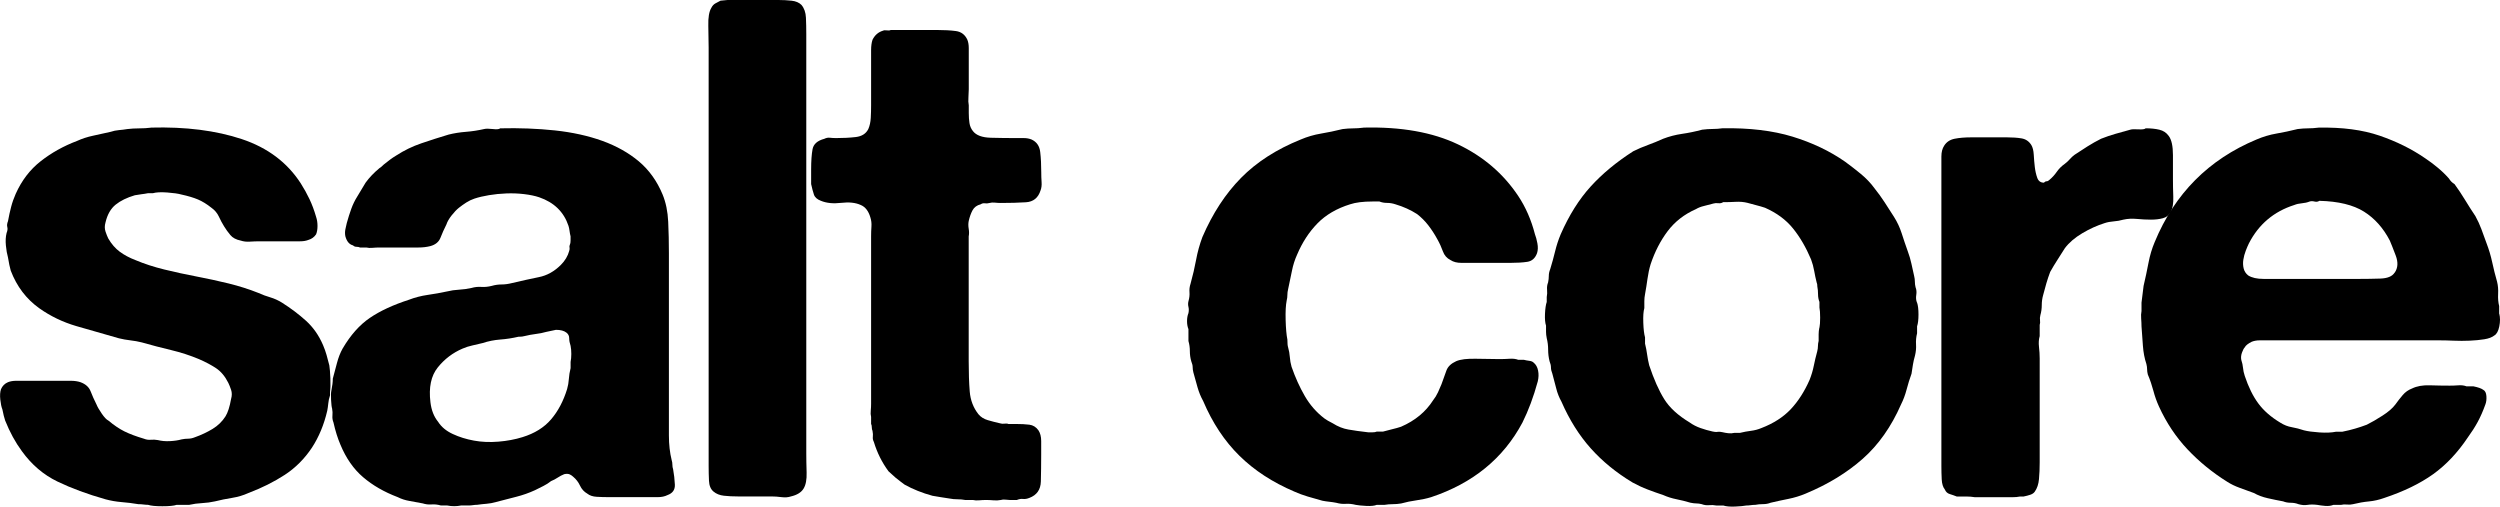
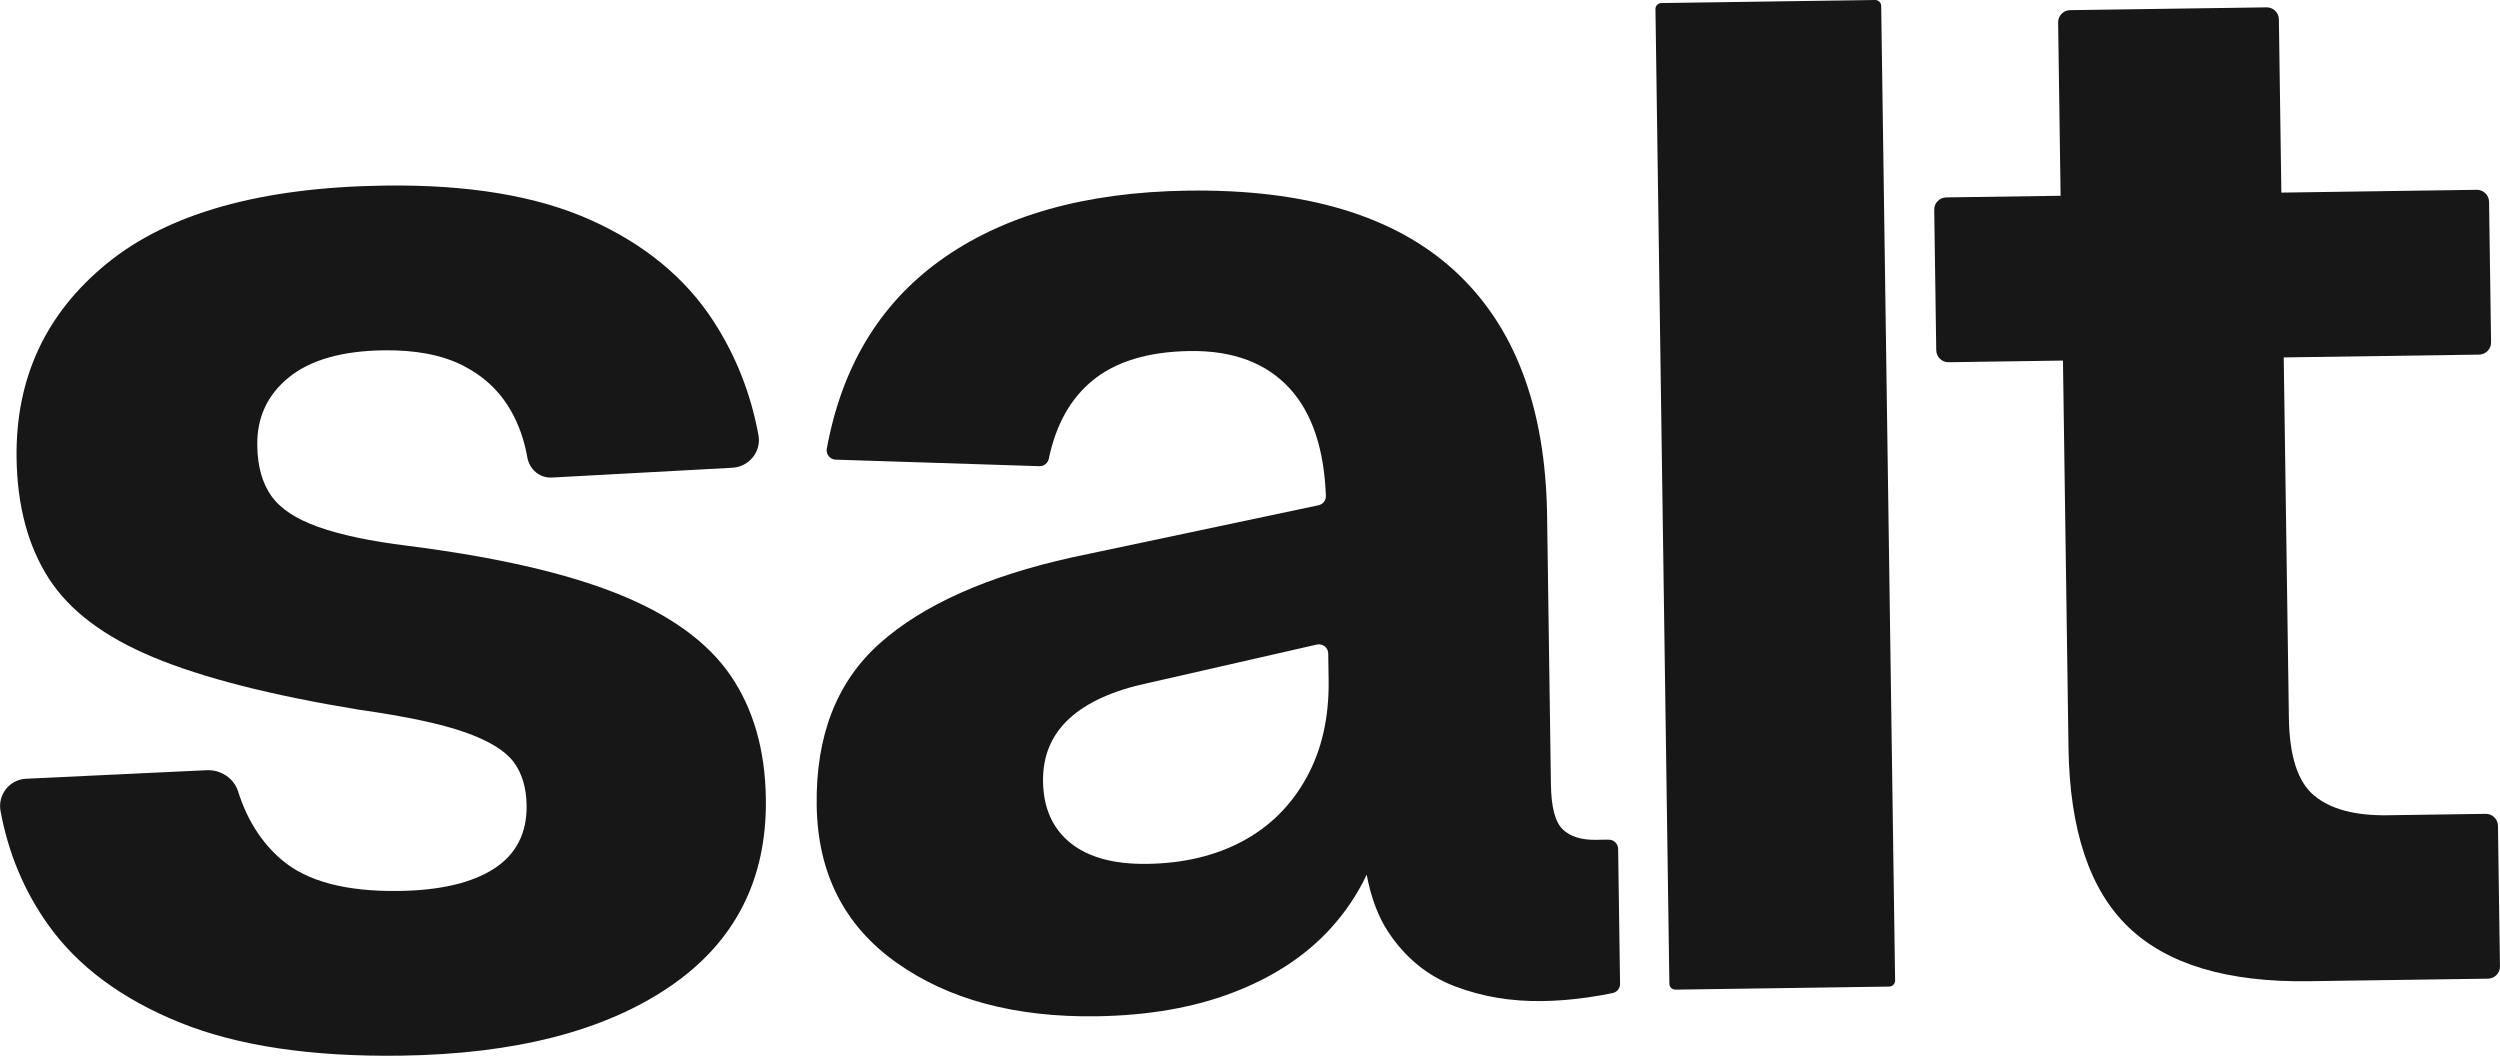
- <svg xmlns="http://www.w3.org/2000/svg" id="Layer_2" data-name="Layer 2" viewBox="0 0 746.67 151.32">
-   <g id="Layer_1-2" data-name="Layer 1">
+ <svg xmlns="http://www.w3.org/2000/svg" id="Layer_2" data-name="Layer 2" viewBox="0 0 697.15 294.41">
+   <defs>
+     <style>
+       .cls-1 {
+         fill: #171717;
+       }
+     </style>
+   </defs>
+   <g id="Camada_1" data-name="Camada 1">
    <g>
-       <path d="M45.05,38.11c10.41-.28,19.47.87,27.18,3.44,7.71,2.57,13.57,6.98,17.6,13.22.97,1.53,1.84,3.09,2.6,4.69.76,1.6,1.42,3.37,1.98,5.31.28.83.42,1.74.42,2.71s-.14,1.81-.42,2.5c-.56.83-1.32,1.39-2.29,1.67-.7.28-1.53.42-2.5.42h-12.08c-.97,0-1.95.04-2.92.1-.97.07-1.87-.03-2.71-.31-1.39-.28-2.43-.83-3.12-1.67-.7-.83-1.32-1.7-1.87-2.6-.56-.9-1.08-1.87-1.56-2.92-.49-1.04-1.22-1.91-2.19-2.6-1.39-1.11-2.74-1.94-4.06-2.5-1.32-.55-2.95-1.04-4.89-1.46-.97-.28-2.4-.48-4.27-.62-1.87-.14-3.3-.07-4.27.21h-1.46c-.7.14-1.35.24-1.98.31-.62.07-1.29.18-1.98.31-2.36.7-4.27,1.63-5.73,2.81-1.46,1.18-2.47,2.95-3.02,5.31-.28.97-.28,1.88,0,2.71.28.83.55,1.53.83,2.08.97,1.67,2.12,2.99,3.44,3.96,1.32.97,2.88,1.81,4.69,2.5,2.64,1.11,5.52,2.05,8.64,2.81,3.12.76,6.32,1.46,9.58,2.08,3.26.62,6.46,1.32,9.58,2.08,3.12.77,6.07,1.7,8.85,2.81,1.25.56,2.46,1.01,3.64,1.35,1.18.35,2.32.87,3.44,1.56,2.64,1.67,5.03,3.47,7.19,5.42,2.15,1.95,3.85,4.37,5.1,7.29.42.97.76,1.95,1.04,2.92.28.97.55,2.01.83,3.12.14.83.24,2.12.31,3.85.07,1.74.03,3.09-.1,4.06v1.04c-.28.83-.45,1.63-.52,2.4-.07.76-.18,1.49-.31,2.19-.97,4.17-2.5,7.85-4.58,11.04-2.22,3.33-4.93,6.04-8.12,8.12-3.2,2.08-6.8,3.89-10.83,5.41-1.53.7-3.16,1.18-4.89,1.46-1.74.28-3.44.62-5.1,1.04-1.25.28-2.53.45-3.85.52-1.32.07-2.6.24-3.85.52h-3.75c-.83.28-2.26.42-4.27.42s-3.44-.14-4.27-.42c-.42,0-.87-.04-1.35-.1-.49-.07-1.01-.1-1.56-.1-1.67-.28-3.33-.49-5-.62-1.67-.14-3.26-.42-4.79-.83-5.41-1.53-10.2-3.3-14.37-5.31-4.17-2.01-7.71-5.03-10.62-9.06-1.95-2.64-3.61-5.69-5-9.16-.28-.83-.56-1.94-.83-3.33-.28-.69-.49-1.67-.62-2.92-.14-1.25-.07-2.29.21-3.12.42-.97,1.11-1.67,2.08-2.08.69-.28,1.53-.42,2.5-.42h16.24c1.11,0,2.08.14,2.92.42,1.53.56,2.53,1.46,3.02,2.71.48,1.25,1.07,2.57,1.77,3.96.28.7.8,1.6,1.56,2.71.76,1.11,1.42,1.81,1.98,2.08,1.67,1.39,3.26,2.47,4.79,3.23,1.53.76,3.47,1.49,5.83,2.19.69.28,1.39.38,2.08.31.69-.07,1.39-.03,2.08.1,1.11.28,2.32.38,3.64.31,1.32-.07,2.46-.24,3.44-.52.69-.14,1.35-.21,1.98-.21s1.28-.14,1.98-.42c1.94-.69,3.71-1.53,5.31-2.5,1.59-.97,2.88-2.22,3.85-3.75.69-1.11,1.25-2.84,1.67-5.21.28-.97.28-1.88,0-2.71-.28-.83-.56-1.53-.83-2.08-.97-1.94-2.19-3.4-3.64-4.37-1.46-.97-3.16-1.87-5.1-2.71-2.64-1.11-5.41-2.01-8.33-2.71-2.92-.69-5.83-1.46-8.75-2.29-1.11-.28-2.26-.49-3.44-.62-1.18-.14-2.33-.34-3.44-.62-4.44-1.25-8.68-2.46-12.7-3.64-4.03-1.18-7.71-2.95-11.04-5.31-3.89-2.78-6.74-6.52-8.54-11.25-.28-.97-.56-2.29-.83-3.96-.28-.97-.49-2.15-.62-3.54-.14-1.39-.07-2.64.21-3.75.28-.69.35-1.28.21-1.77-.14-.49-.07-1.07.21-1.77.28-1.53.59-2.95.94-4.27.34-1.32.8-2.6,1.35-3.85,1.8-4.03,4.3-7.29,7.5-9.79,3.19-2.5,6.8-4.51,10.83-6.04,1.53-.69,3.12-1.21,4.79-1.56,1.67-.34,3.4-.73,5.21-1.15.83-.28,1.67-.45,2.5-.52.83-.07,1.67-.17,2.5-.31,1.11-.14,2.29-.21,3.54-.21s2.43-.07,3.54-.21Z" />
-       <path d="M201.04,140.16c.28,1.53.45,3.06.52,4.58.07,1.53-.66,2.57-2.19,3.12-.83.42-1.81.62-2.92.62h-14.58c-1.25,0-2.47-.03-3.64-.1-1.18-.07-2.12-.38-2.81-.94-.97-.55-1.7-1.35-2.19-2.4-.49-1.04-1.15-1.91-1.98-2.6-.28-.28-.62-.52-1.04-.73s-.97-.24-1.67-.1c-.7.28-1.35.62-1.98,1.04-.62.42-1.29.76-1.98,1.04-.7.56-1.46,1.04-2.29,1.46-.83.42-1.67.83-2.5,1.25-1.81.83-3.68,1.49-5.62,1.98-1.95.49-3.96,1.01-6.04,1.56-.97.28-1.91.45-2.81.52-.9.07-1.84.17-2.81.31-.42,0-.83.03-1.25.1-.42.07-.83.1-1.25.1h-2.29c-1.39.28-2.78.28-4.17,0h-1.87c-.97-.28-1.91-.38-2.81-.31-.9.07-1.77-.04-2.6-.31-1.39-.28-2.71-.52-3.96-.73s-2.43-.59-3.54-1.15c-4.03-1.53-7.46-3.5-10.31-5.94-2.85-2.43-5.1-5.66-6.77-9.68-.42-.97-.8-2.01-1.15-3.12-.35-1.11-.66-2.29-.94-3.54-.28-.69-.38-1.39-.31-2.08.07-.69.03-1.39-.1-2.08-.14-.42-.24-1.28-.31-2.6-.07-1.32-.04-2.26.1-2.81.28-1.39.42-2.57.42-3.54.42-1.53.83-3.09,1.25-4.69.42-1.59.97-3.02,1.67-4.27,2.36-4.03,5.07-7.08,8.12-9.16,3.05-2.08,6.94-3.89,11.66-5.42,1.8-.69,3.68-1.18,5.62-1.46,1.94-.28,3.89-.62,5.83-1.04,1.11-.28,2.29-.45,3.54-.52,1.25-.07,2.5-.24,3.75-.52.97-.28,1.94-.38,2.92-.31.97.07,2.01-.03,3.12-.31.97-.28,1.94-.42,2.92-.42s2.01-.14,3.12-.42c2.92-.69,5.59-1.28,8.02-1.77,2.43-.48,4.61-1.7,6.56-3.64,1.25-1.25,2.08-2.64,2.5-4.17.14-.42.17-.76.1-1.04-.07-.28-.04-.55.1-.83.14-.28.21-.69.21-1.25v-1.25c-.14-.55-.24-1.11-.31-1.67-.07-.55-.18-1.04-.31-1.46-1.39-4.17-4.31-7.01-8.75-8.54-1.25-.42-2.74-.73-4.48-.94-1.74-.21-3.51-.28-5.31-.21-1.81.07-3.54.24-5.21.52-1.67.28-3.12.62-4.37,1.04-.83.28-1.63.66-2.4,1.15-.76.49-1.49,1.01-2.19,1.56-.7.56-1.43,1.32-2.19,2.29-.76.97-1.29,1.87-1.56,2.71-.7,1.39-1.29,2.71-1.77,3.96-.49,1.25-1.49,2.08-3.02,2.5-1.11.28-2.29.42-3.54.42h-11.66c-.7,0-1.39.04-2.08.1-.7.07-1.32.04-1.87-.1h-1.87c-.28-.14-.62-.21-1.04-.21s-.76-.14-1.04-.42c-1.11-.28-1.87-1.18-2.29-2.71-.14-.69-.14-1.39,0-2.08.14-.69.28-1.32.42-1.87.42-1.53.87-2.95,1.35-4.27.48-1.32,1.07-2.53,1.77-3.64.42-.69.83-1.39,1.25-2.08.42-.69.83-1.39,1.25-2.08,1.11-1.53,2.5-2.98,4.17-4.37.28-.14.69-.48,1.25-1.04.69-.55,1.32-1.04,1.87-1.46.55-.42,1.18-.83,1.87-1.25,2.36-1.53,4.86-2.74,7.5-3.64,2.64-.9,5.34-1.77,8.12-2.6,1.67-.42,3.4-.69,5.21-.83,1.8-.14,3.61-.42,5.41-.83.55-.14,1.42-.14,2.6,0,1.18.14,1.91.07,2.19-.21,5.69-.14,11.14.07,16.35.62,5.21.56,9.92,1.6,14.16,3.12,4.23,1.53,7.88,3.58,10.93,6.14,3.05,2.57,5.41,5.87,7.08,9.89.97,2.36,1.53,5.07,1.67,8.12.14,3.06.21,6.18.21,9.37v54.46c0,2.71.28,5.17.83,7.39.14.42.21.87.21,1.35s.07.94.21,1.35ZM170.42,108.09c.14-.69.21-1.49.21-2.39s-.07-1.7-.21-2.4c-.28-.83-.42-1.59-.42-2.29s-.28-1.25-.83-1.67c-.7-.55-1.74-.83-3.12-.83-.56.14-1.04.24-1.46.31-.42.07-.9.18-1.46.31-.97.28-2.01.49-3.12.62-1.11.14-2.22.35-3.33.62-.42.14-1.04.21-1.87.21-1.81.42-3.61.7-5.42.83-1.81.14-3.54.49-5.21,1.04-1.11.28-2.15.52-3.12.73-.97.21-1.95.52-2.92.94-2.92,1.25-5.38,3.12-7.39,5.62-2.01,2.5-2.74,5.97-2.19,10.41.28,2.36,1.04,4.3,2.29,5.83.97,1.53,2.43,2.74,4.37,3.64,1.94.91,4.06,1.56,6.35,1.98,2.29.42,4.72.52,7.29.31,2.57-.21,4.96-.66,7.19-1.35,3.61-1.11,6.46-2.88,8.54-5.31,2.08-2.43,3.68-5.45,4.79-9.06.28-.97.45-1.98.52-3.02.07-1.04.24-2.12.52-3.23v-1.87Z" />
-       <path d="M217.28,0h15.2c1.39,0,2.71.07,3.96.21,1.25.14,2.22.56,2.92,1.25.83.97,1.28,2.26,1.35,3.85.07,1.6.1,3.23.1,4.89v125.16c0,1.67.03,3.58.1,5.73.07,2.15-.24,3.79-.94,4.89-.7,1.11-1.95,1.87-3.75,2.29-.83.28-1.77.34-2.81.21-1.04-.14-2.05-.21-3.02-.21h-10c-1.53,0-2.92-.07-4.17-.21-1.25-.14-2.29-.55-3.12-1.25-.83-.69-1.29-1.77-1.35-3.23-.07-1.46-.1-2.95-.1-4.48V14.16c0-1.8-.04-3.96-.1-6.46-.07-2.5.24-4.3.94-5.42.28-.55.66-.97,1.15-1.25.48-.28,1.01-.55,1.56-.83.28,0,.62-.03,1.04-.1.42-.07.76-.1,1.04-.1Z" />
-       <path d="M266.01,8.96h13.95c2.08,0,3.92.1,5.52.31,1.59.21,2.74,1.08,3.44,2.6.28.7.42,1.53.42,2.5v12.29c0,.7-.04,1.49-.1,2.4-.07.9-.04,1.7.1,2.39v2.29c0,1.11.07,2.12.21,3.02.14.91.48,1.7,1.04,2.4.97,1.25,2.74,1.91,5.31,1.98,2.57.07,5.03.1,7.39.1h2.5c.83,0,1.59.14,2.29.42,1.53.7,2.4,1.95,2.6,3.75.21,1.81.31,3.82.31,6.04,0,.97.03,1.95.1,2.92.07.97-.04,1.81-.31,2.5-.7,2.22-2.15,3.4-4.37,3.54-2.22.14-4.72.21-7.5.21-.56,0-1.15-.03-1.77-.1-.62-.07-1.15-.03-1.56.1-.56.14-1.04.18-1.46.1-.42-.07-.83.04-1.25.31-1.11.28-1.91.87-2.4,1.77-.49.91-.87,1.98-1.15,3.23-.14.7-.14,1.46,0,2.29.14.83.14,1.6,0,2.29v37.28c0,3.47.1,6.49.31,9.06.21,2.57,1.07,4.83,2.6,6.77.69.83,1.63,1.43,2.81,1.77,1.18.35,2.4.66,3.64.94.42.14.87.18,1.35.1.48-.07.87-.03,1.15.1h2.29c1.53,0,2.84.07,3.96.21,1.11.14,2.01.7,2.71,1.67.55.83.83,1.91.83,3.23v4.06c0,2.92-.04,5.59-.1,8.02-.07,2.43-1.22,4.06-3.44,4.89-.7.28-1.32.38-1.87.31-.56-.07-1.18.03-1.87.31h-2.08c-.28,0-.7-.04-1.25-.1-.56-.07-1.04-.04-1.46.1-.7.14-1.43.17-2.19.1-.76-.07-1.49-.1-2.19-.1s-1.39.03-2.08.1c-.7.07-1.32.03-1.87-.1h-2.29c-.7-.14-1.46-.21-2.29-.21s-1.6-.07-2.29-.21c-.97-.14-1.87-.28-2.71-.42s-1.67-.28-2.5-.42c-1.53-.42-2.99-.9-4.37-1.46-1.39-.55-2.71-1.18-3.96-1.88-.42-.28-.83-.59-1.25-.94-.42-.35-.9-.73-1.46-1.15-.28-.28-.62-.59-1.04-.94-.42-.34-.76-.66-1.04-.94-1.95-2.64-3.4-5.55-4.37-8.75-.28-.55-.38-1.07-.31-1.56.07-.48.03-1.07-.1-1.77-.14-.28-.21-.62-.21-1.04s-.07-.76-.21-1.04v-2.08c-.14-.55-.18-1.18-.1-1.87.07-.69.1-1.39.1-2.08v-49.98c0-.97.03-1.94.1-2.92.07-.97-.04-1.87-.31-2.71-.56-1.94-1.53-3.19-2.92-3.75-1.53-.69-3.47-.9-5.83-.62-2.36.28-4.37.07-6.04-.62-1.11-.42-1.81-1.04-2.08-1.87-.28-.83-.56-1.87-.83-3.12v-4.37c0-2.5.14-4.51.42-6.04.28-1.53,1.46-2.57,3.54-3.12.55-.28,1.11-.38,1.67-.31.55.07,1.18.1,1.87.1,2.08,0,4.02-.1,5.83-.31,1.8-.21,3.05-1,3.75-2.39.42-.97.66-2.08.73-3.33.07-1.25.1-2.5.1-3.75V15c0-1.25.14-2.29.42-3.12.69-1.39,1.73-2.29,3.12-2.71.28-.14.66-.17,1.15-.1.48.07.87.04,1.15-.1Z" />
-       <path d="M407.21,38.11c11.25-.28,20.65,1.39,28.22,5,7.57,3.61,13.57,8.75,18.01,15.41,2.22,3.33,3.89,7.15,5,11.45.28.7.52,1.6.73,2.71.21,1.11.17,2.08-.1,2.92-.56,1.53-1.53,2.39-2.92,2.6-1.39.21-3.06.31-5,.31h-14.68c-1.32,0-2.4-.28-3.23-.83-1.11-.55-1.87-1.42-2.29-2.6-.42-1.18-.97-2.4-1.67-3.64-.83-1.53-1.74-2.92-2.71-4.17-.97-1.25-2.08-2.36-3.33-3.33-1.95-1.25-4.1-2.22-6.46-2.92-.83-.28-1.67-.42-2.5-.42s-1.6-.14-2.29-.42h-2.08c-2.78,0-5,.28-6.66.83-4.03,1.25-7.29,3.16-9.79,5.73-2.5,2.57-4.51,5.66-6.04,9.27-.7,1.53-1.22,3.16-1.56,4.89-.35,1.74-.73,3.58-1.15,5.52-.14.56-.21,1.11-.21,1.67s-.07,1.11-.21,1.67c-.28,1.39-.38,3.33-.31,5.83.07,2.5.24,4.44.52,5.83,0,1.11.07,1.87.21,2.29.28.97.45,1.95.52,2.92.07.97.24,1.95.52,2.92,1.11,3.2,2.43,6.11,3.96,8.75,1.53,2.64,3.47,4.86,5.83,6.66.55.42,1.39.9,2.5,1.46,1.53.97,3.09,1.6,4.69,1.87,1.59.28,3.57.56,5.94.83h1.25c.55,0,.97-.07,1.25-.21h1.87c.97-.28,1.91-.52,2.81-.73.9-.21,1.77-.45,2.6-.73,4.17-1.8,7.36-4.44,9.58-7.91.55-.69,1.04-1.49,1.46-2.39.42-.9.76-1.7,1.04-2.4.55-1.53,1.04-2.88,1.46-4.06.42-1.18,1.39-2.12,2.92-2.81,1.25-.55,3.26-.8,6.04-.73,2.78.07,5.07.1,6.87.1.97,0,1.98-.03,3.02-.1,1.04-.07,1.91.04,2.6.31h1.67c.55.14,1.11.24,1.67.31.55.07.97.24,1.25.52.69.56,1.15,1.35,1.35,2.4.21,1.04.17,2.12-.1,3.23-1.25,4.58-2.78,8.68-4.58,12.29-5.69,10.69-14.79,18.12-27.28,22.28-1.39.42-2.85.73-4.37.94-1.53.21-3.06.52-4.58.94-.83.14-1.67.21-2.5.21s-1.67.07-2.5.21h-2.29c-.7.28-1.74.38-3.12.31-1.39-.07-2.43-.18-3.12-.31-1.11-.28-2.12-.38-3.02-.31-.9.07-1.84-.04-2.81-.31-.7-.14-1.39-.24-2.08-.31-.7-.07-1.39-.18-2.08-.31-1.53-.42-2.99-.83-4.37-1.25-1.39-.42-2.71-.9-3.96-1.46-6.53-2.78-12.01-6.35-16.45-10.73-4.45-4.37-8.05-9.82-10.83-16.35-.7-1.25-1.25-2.6-1.67-4.06s-.83-2.95-1.25-4.48c-.14-.55-.21-1.07-.21-1.56s-.14-1.07-.42-1.77c-.28-.97-.42-1.98-.42-3.02s-.14-2.05-.42-3.02v-3.54c-.28-.69-.42-1.49-.42-2.4s.14-1.7.42-2.39c.14-.69.14-1.32,0-1.87-.14-.55-.14-1.11,0-1.67.28-.97.38-1.88.31-2.71-.07-.83.03-1.67.31-2.5.69-2.5,1.25-4.89,1.67-7.18s1.04-4.55,1.87-6.77c3.05-7.08,6.91-12.98,11.56-17.7,4.65-4.72,10.59-8.54,17.81-11.45,1.94-.83,3.96-1.42,6.04-1.77,2.08-.34,4.23-.8,6.46-1.35,1.11-.14,2.15-.21,3.12-.21s2.01-.07,3.12-.21Z" />
-       <path d="M572.57,90.38c.28.83.42,2.01.42,3.54s-.14,2.71-.42,3.54v2.08c-.28,1.11-.38,2.22-.31,3.33.07,1.11-.04,2.22-.31,3.33-.28.97-.49,1.87-.62,2.71-.14.83-.28,1.74-.42,2.71-.56,1.53-1.04,3.09-1.46,4.69-.42,1.6-.97,3.09-1.67,4.48-2.92,6.66-6.74,12.08-11.45,16.24-4.72,4.17-10.41,7.64-17.08,10.41-1.67.7-3.37,1.21-5.1,1.56-1.74.34-3.51.73-5.31,1.15-.7.28-1.46.42-2.29.42s-1.6.07-2.29.21c-.42,0-.87.03-1.35.1-.49.07-.94.1-1.35.1-.7.14-1.81.24-3.33.31-1.53.07-2.71-.04-3.54-.31h-2.08c-.7-.14-1.43-.18-2.19-.1-.76.07-1.49-.04-2.19-.31-.56-.14-1.08-.21-1.56-.21s-1.08-.07-1.77-.21c-1.39-.42-2.78-.76-4.17-1.04-1.39-.28-2.71-.69-3.96-1.25-1.67-.55-3.23-1.11-4.69-1.67-1.46-.55-2.95-1.25-4.48-2.08-4.86-2.92-9.03-6.32-12.5-10.21-3.47-3.89-6.39-8.54-8.75-13.95-.7-1.25-1.22-2.57-1.56-3.96-.35-1.39-.73-2.84-1.15-4.37-.28-.69-.42-1.32-.42-1.87s-.14-1.18-.42-1.87c-.28-1.11-.42-2.25-.42-3.44s-.14-2.32-.42-3.44c-.14-.69-.21-1.32-.21-1.87v-1.87c-.28-.83-.38-2.01-.31-3.54.07-1.53.24-2.71.52-3.54v-1.46c.14-.69.17-1.42.1-2.19-.07-.76.03-1.49.31-2.19.14-.69.21-1.35.21-1.98s.14-1.28.42-1.98c.55-1.8,1.04-3.57,1.46-5.31.42-1.73.97-3.44,1.67-5.1,2.5-5.69,5.48-10.45,8.96-14.27,3.47-3.82,7.71-7.32,12.7-10.52,1.39-.69,2.84-1.32,4.37-1.87,1.53-.55,3.05-1.18,4.58-1.87,1.8-.69,3.68-1.18,5.62-1.46,1.94-.28,3.96-.69,6.04-1.25,1.11-.14,2.15-.21,3.12-.21s1.94-.07,2.92-.21c8.05-.14,15.03.7,20.93,2.5,5.9,1.81,11.14,4.3,15.72,7.5,1.53,1.11,3.09,2.33,4.69,3.64,1.59,1.32,2.95,2.74,4.06,4.27,1.11,1.39,2.12,2.78,3.02,4.17.9,1.39,1.84,2.85,2.81,4.37.97,1.53,1.73,3.16,2.29,4.89.55,1.74,1.18,3.58,1.87,5.52.42,1.11.76,2.29,1.04,3.54.28,1.25.55,2.5.83,3.75.14.56.21,1.11.21,1.67s.07,1.11.21,1.67c.28.7.34,1.46.21,2.29-.14.83-.07,1.6.21,2.29ZM543.41,97.88c.14-.69.21-1.7.21-3.02s-.07-2.32-.21-3.02v-1.67c-.28-.69-.42-1.46-.42-2.29s-.07-1.59-.21-2.29c0-.55-.07-.97-.21-1.25-.28-1.11-.52-2.26-.73-3.44-.21-1.18-.52-2.32-.94-3.44-1.53-3.61-3.33-6.7-5.42-9.27-2.08-2.57-4.86-4.61-8.33-6.14-.83-.28-1.67-.52-2.5-.73-.83-.21-1.74-.45-2.71-.73-1.11-.28-2.29-.38-3.54-.31-1.25.07-2.5.1-3.75.1-.42.28-.9.38-1.46.31-.56-.07-1.04-.03-1.46.1-.97.28-1.91.52-2.81.73-.9.21-1.7.52-2.4.94-3.47,1.53-6.28,3.72-8.43,6.56-2.15,2.85-3.85,6.14-5.1,9.89-.42,1.39-.73,2.85-.94,4.37-.21,1.53-.45,3.06-.73,4.58-.14.7-.21,1.39-.21,2.08v2.08c-.28.97-.38,2.43-.31,4.37.07,1.95.24,3.4.52,4.37v1.87c.28,1.11.48,2.19.62,3.23.14,1.04.35,2.12.62,3.23,1.39,4.17,2.88,7.53,4.48,10.1,1.59,2.57,4.13,4.89,7.6,6.98.97.7,2.05,1.25,3.23,1.67,1.18.42,2.4.77,3.64,1.04.55.14,1.04.18,1.46.1.42-.07.9-.03,1.46.1.55.14,1.15.24,1.77.31.62.07,1.21.04,1.77-.1h1.67c1.11-.28,2.22-.48,3.33-.62,1.11-.14,2.15-.42,3.12-.83,3.61-1.39,6.52-3.26,8.75-5.62,2.22-2.36,4.09-5.28,5.62-8.75.55-1.39.97-2.78,1.25-4.17.28-1.39.62-2.84,1.04-4.37.14-.55.21-1.07.21-1.56s.07-1.01.21-1.56v-1.98c0-.62.07-1.28.21-1.98Z" />
-       <path d="M640.87,38.32c1.53,0,2.88.14,4.06.42,1.18.28,2.12.9,2.81,1.87.83,1.11,1.25,3.02,1.25,5.73v7.18c0,1.53.03,3.26.1,5.21.07,1.95-.18,3.47-.73,4.58-.56.97-1.35,1.6-2.39,1.87-1.04.28-2.22.42-3.54.42s-2.71-.07-4.17-.21c-1.46-.14-2.81-.07-4.06.21-.97.28-1.95.45-2.92.52-.97.07-1.87.24-2.71.52-2.22.7-4.44,1.7-6.66,3.02-2.22,1.32-3.96,2.81-5.21,4.48-.7,1.11-1.43,2.26-2.19,3.44-.76,1.18-1.49,2.39-2.19,3.64-.42,1.11-.8,2.26-1.15,3.44-.35,1.18-.66,2.33-.94,3.44-.28.97-.42,1.98-.42,3.02s-.14,2.05-.42,3.02c-.14.56-.18,1.08-.1,1.56.07.49.03.94-.1,1.35v3.33c-.28.97-.35,2.05-.21,3.23.14,1.18.21,2.33.21,3.44v31.03c0,1.81-.07,3.47-.21,5-.14,1.53-.56,2.78-1.25,3.75-.28.42-.73.73-1.35.94-.62.21-1.29.38-1.98.52h-1.04c-.7.14-1.46.21-2.29.21h-11.25c-.83-.14-1.7-.21-2.6-.21h-2.81c-.7-.28-1.39-.52-2.08-.73-.7-.21-1.18-.66-1.46-1.35-.56-.69-.87-1.7-.94-3.02-.07-1.32-.1-2.67-.1-4.06V46.75c0-1.32.28-2.4.83-3.23.69-1.11,1.73-1.8,3.12-2.08,1.39-.28,3.05-.42,5-.42h10.62c1.67,0,3.12.1,4.37.31s2.22.87,2.92,1.98c.42.7.66,1.67.73,2.92.07,1.25.17,2.47.31,3.64.14,1.18.38,2.26.73,3.23.34.97,1.01,1.46,1.98,1.46.28-.28.55-.42.83-.42s.55-.14.83-.42c.83-.69,1.56-1.49,2.19-2.4.62-.9,1.42-1.7,2.4-2.39.55-.42,1.04-.87,1.46-1.35.42-.49.9-.94,1.46-1.35,1.25-.83,2.53-1.67,3.85-2.5,1.32-.83,2.67-1.59,4.06-2.29,1.39-.55,2.81-1.04,4.27-1.46,1.46-.42,2.95-.83,4.48-1.25.42-.14,1.21-.17,2.39-.1,1.18.07,1.91-.03,2.19-.31Z" />
-       <path d="M746.46,93.72c.28,1.11.28,2.36,0,3.75-.28,1.39-.76,2.29-1.46,2.71-.7.56-1.7.94-3.02,1.15-1.32.21-2.78.35-4.37.42-1.6.07-3.2.07-4.79,0-1.6-.07-3.02-.1-4.27-.1h-53.63c-.9,0-1.7.14-2.4.42-1.11.56-1.81,1.11-2.08,1.67-.28.28-.56.8-.83,1.56-.28.76-.35,1.49-.21,2.19.28.83.45,1.63.52,2.4.07.76.24,1.56.52,2.39,1.11,3.33,2.46,6.08,4.06,8.23,1.59,2.15,3.78,4.06,6.56,5.73,1.11.7,2.25,1.15,3.44,1.35,1.18.21,2.39.52,3.64.94,1.11.28,2.64.49,4.58.62,1.94.14,3.61.07,5-.21h1.87c1.39-.28,2.67-.59,3.85-.94,1.18-.34,2.32-.73,3.44-1.15,1.39-.69,2.95-1.59,4.69-2.71,1.73-1.11,3.02-2.22,3.85-3.33.69-.97,1.42-1.91,2.19-2.81.76-.9,1.7-1.56,2.81-1.98,1.39-.69,3.16-1.01,5.31-.94,2.15.07,4.13.1,5.94.1.83,0,1.7-.03,2.6-.1.9-.07,1.7.04,2.4.31h2.08c1.39.28,2.36.62,2.92,1.04.55.28.87.91.94,1.88.07.97-.04,1.81-.31,2.5-.7,1.95-1.46,3.68-2.29,5.21-.83,1.53-1.81,3.06-2.92,4.58-3.06,4.58-6.53,8.26-10.41,11.04-3.89,2.78-8.75,5.14-14.58,7.08-1.53.55-3.06.9-4.58,1.04-1.53.14-3.12.42-4.79.83-.56.14-1.15.17-1.77.1-.62-.07-1.22-.04-1.77.1h-2.29c-.7.28-1.49.38-2.4.31-.9-.07-1.7-.18-2.4-.31-1.11-.14-2.08-.14-2.92,0-.83.14-1.74.07-2.71-.21-.7-.28-1.46-.42-2.29-.42s-1.6-.14-2.29-.42c-1.53-.28-3.06-.59-4.58-.94-1.53-.34-2.92-.87-4.17-1.56-1.53-.55-2.95-1.07-4.27-1.56-1.32-.48-2.54-1.07-3.64-1.77-4.45-2.78-8.4-6-11.87-9.68-3.47-3.68-6.32-7.95-8.54-12.81-.7-1.53-1.25-3.09-1.67-4.69-.42-1.59-.97-3.23-1.67-4.89-.14-.55-.21-1.07-.21-1.56s-.07-1-.21-1.56c-.56-1.67-.9-3.47-1.04-5.42-.14-1.94-.28-3.89-.42-5.83,0-.69-.04-1.46-.1-2.29-.07-.83-.04-1.59.1-2.29v-2.5l.62-5c.55-2.36,1.04-4.65,1.46-6.87.42-2.22,1.04-4.3,1.87-6.25,5.97-14.44,16.1-24.64,30.41-30.61,1.94-.83,3.92-1.42,5.94-1.77,2.01-.34,4.13-.8,6.35-1.35,1.11-.14,2.15-.21,3.12-.21s2.01-.07,3.12-.21c7.08-.14,13.15.66,18.22,2.4,5.07,1.74,9.61,3.99,13.64,6.77,1.25.83,2.5,1.77,3.75,2.81,1.25,1.04,2.36,2.12,3.33,3.23.42.7.97,1.25,1.67,1.67,1.11,1.53,2.15,3.09,3.12,4.69.97,1.6,2.01,3.23,3.12,4.89.69,1.25,1.28,2.54,1.77,3.85.48,1.32,1.01,2.74,1.56,4.27.69,1.81,1.25,3.68,1.67,5.62.42,1.95.9,3.89,1.46,5.83.28,1.11.38,2.33.31,3.64-.07,1.32.03,2.54.31,3.64v2.29ZM715.22,81.43c.97-1.39,1.07-3.09.31-5.1-.76-2.01-1.35-3.5-1.77-4.48-1.95-3.75-4.51-6.63-7.71-8.64-3.2-2.01-7.64-3.09-13.33-3.23-.42.28-.9.35-1.46.21-.56-.14-1.04-.14-1.46,0-.7.28-1.46.45-2.29.52-.83.07-1.6.24-2.29.52-6.11,1.95-10.62,5.76-13.54,11.45-.28.56-.59,1.29-.94,2.19-.35.91-.59,1.81-.73,2.71-.14.9-.1,1.77.1,2.6s.66,1.53,1.35,2.08c1.11.7,2.64,1.04,4.58,1.04h28.74c1.94,0,3.99-.03,6.14-.1,2.15-.07,3.57-.66,4.27-1.77Z" />
+       <path class="cls-1" d="M448.58,234.14l-3.55.05c-4.1.06-7.2-.92-9.28-2.95-2.08-2.02-3.17-6.18-3.26-12.47l-1.07-75.1c-.43-30.1-9.04-52.82-25.81-68.18-16.78-15.36-41.58-22.8-74.41-22.33-28.73.41-51.83,6.97-69.3,19.67-16.75,12.18-27.19,29.61-31.34,52.29-.28,1.56.91,3.01,2.49,3.06l56.8,1.82c1.28.04,2.37-.86,2.63-2.12,1.95-9.35,5.94-16.55,11.97-21.59,6.49-5.43,15.62-8.23,27.38-8.4,12.04-.17,21.32,3.33,27.86,10.48,6.19,6.79,9.54,16.75,10.05,29.89.05,1.26-.84,2.38-2.07,2.64l-68.67,14.52c-23.73,5.26-41.62,13.26-53.64,23.96-12.03,10.71-17.9,25.78-17.62,45.2.27,18.88,7.66,33.49,22.18,43.81,14.51,10.33,33.12,15.33,55.84,15.01,14.5-.21,27.26-2.44,38.29-6.7,11.02-4.26,19.97-10.14,26.84-17.62,4.22-4.59,7.61-9.65,10.22-15.15,1.22,6.38,3.21,11.72,6.01,15.94,4.75,7.19,10.91,12.23,18.48,15.13,7.56,2.9,15.72,4.29,24.48,4.16,4.1-.06,8.27-.39,12.51-1,2.94-.42,5.31-.84,7.13-1.24,1.21-.27,2.07-1.34,2.05-2.58l-.54-37.62c-.02-1.44-1.2-2.59-2.64-2.57ZM364.32,216.87c-4.27,7.73-10.21,13.63-17.81,17.7-7.61,4.08-16.47,6.19-26.59,6.33-9.3.13-16.45-1.82-21.43-5.85-4.98-4.03-7.53-9.74-7.63-17.13-.1-7.11,2.34-12.96,7.34-17.55,5-4.59,12.41-7.91,22.23-9.96l46.78-10.67c1.61-.37,3.16.85,3.18,2.5l.11,7.45c.15,10.4-1.92,19.46-6.18,27.18Z" />
+       <path class="cls-1" d="M696.59,230.29c-.03-1.87-1.57-3.37-3.44-3.34l-27.39.39c-9.03.13-15.83-1.68-20.4-5.46-4.57-3.76-6.93-10.98-7.08-21.66l-1.44-100.55,54.48-.78c1.87-.03,3.37-1.57,3.34-3.44l-.56-39.18c-.03-1.87-1.57-3.37-3.44-3.34l-54.48.78-.69-48.32c-.03-1.87-1.57-3.37-3.44-3.34l-54.78.78c-1.87.03-3.37,1.57-3.34,3.44l.69,48.32-31.9.46c-1.87.03-3.37,1.57-3.34,3.44l.56,39.18c.03,1.87,1.57,3.37,3.44,3.34l31.9-.46,1.54,107.94c.33,22.98,5.9,39.67,16.72,50.05,10.82,10.38,27.58,15.41,50.3,15.08l49.96-.71c1.87-.03,3.37-1.57,3.34-3.44l-.56-39.18Z" />
+       <path class="cls-1" d="M522.9,0l-59.61.85c-.92.01-1.66.77-1.65,1.69l3.88,271.78c.01.92.77,1.66,1.69,1.65l59.61-.85c.92-.01,1.66-.77,1.65-1.69l-3.88-271.78c-.01-.92-.77-1.66-1.69-1.65Z" />
+       <path class="cls-1" d="M172.43,165.67c-14.53-5.86-34.1-10.34-58.7-13.46-10.42-1.29-18.75-3.05-24.99-5.28-6.25-2.22-10.62-5.12-13.12-8.7-2.51-3.57-3.8-8.25-3.88-14.03-.11-7.8,2.83-14.12,8.83-18.98,6-4.85,14.77-7.36,26.33-7.53,8.95-.13,16.34,1.28,22.16,4.23,5.82,2.95,10.29,7.15,13.4,12.59,2.22,3.89,3.75,8.23,4.59,13.03.58,3.35,3.46,5.82,6.86,5.63l50.3-2.73c4.64-.25,8.13-4.48,7.3-9.05-2.12-11.62-6.33-22.27-12.63-31.95-7.83-12.02-19.23-21.39-34.21-28.11-14.98-6.72-34.16-9.91-57.56-9.58-34.38.49-60.13,7.73-77.26,21.69-17.14,13.97-25.54,32.08-25.23,54.32.19,13.29,3.17,24.44,8.93,33.46,5.76,9.02,15.54,16.4,29.35,22.12,13.8,5.73,32.87,10.58,57.2,14.57,13.03,1.84,22.88,3.94,29.56,6.29,6.68,2.36,11.19,5.12,13.55,8.26,2.35,3.15,3.57,7.17,3.64,12.08.11,7.8-2.91,13.69-9.06,17.68-6.16,3.99-15.01,6.07-26.56,6.23-14.73.21-25.61-2.67-32.63-8.64-5.62-4.77-9.68-11.14-12.2-19.1-1.18-3.74-4.87-6.12-8.79-5.93l-50.36,2.38c-4.61.22-7.94,4.48-7.1,9.02,2.18,11.77,6.6,22.33,13.27,31.69,8.25,11.58,20.45,20.66,36.58,27.21,16.13,6.56,36.76,9.66,61.89,9.3,31.77-.45,56.74-6.88,74.91-19.27,18.17-12.4,27.09-29.86,26.77-52.39-.19-13.57-3.47-25.01-9.81-34.31-6.35-9.29-16.78-16.88-31.31-22.74Z" />
    </g>
  </g>
</svg>
